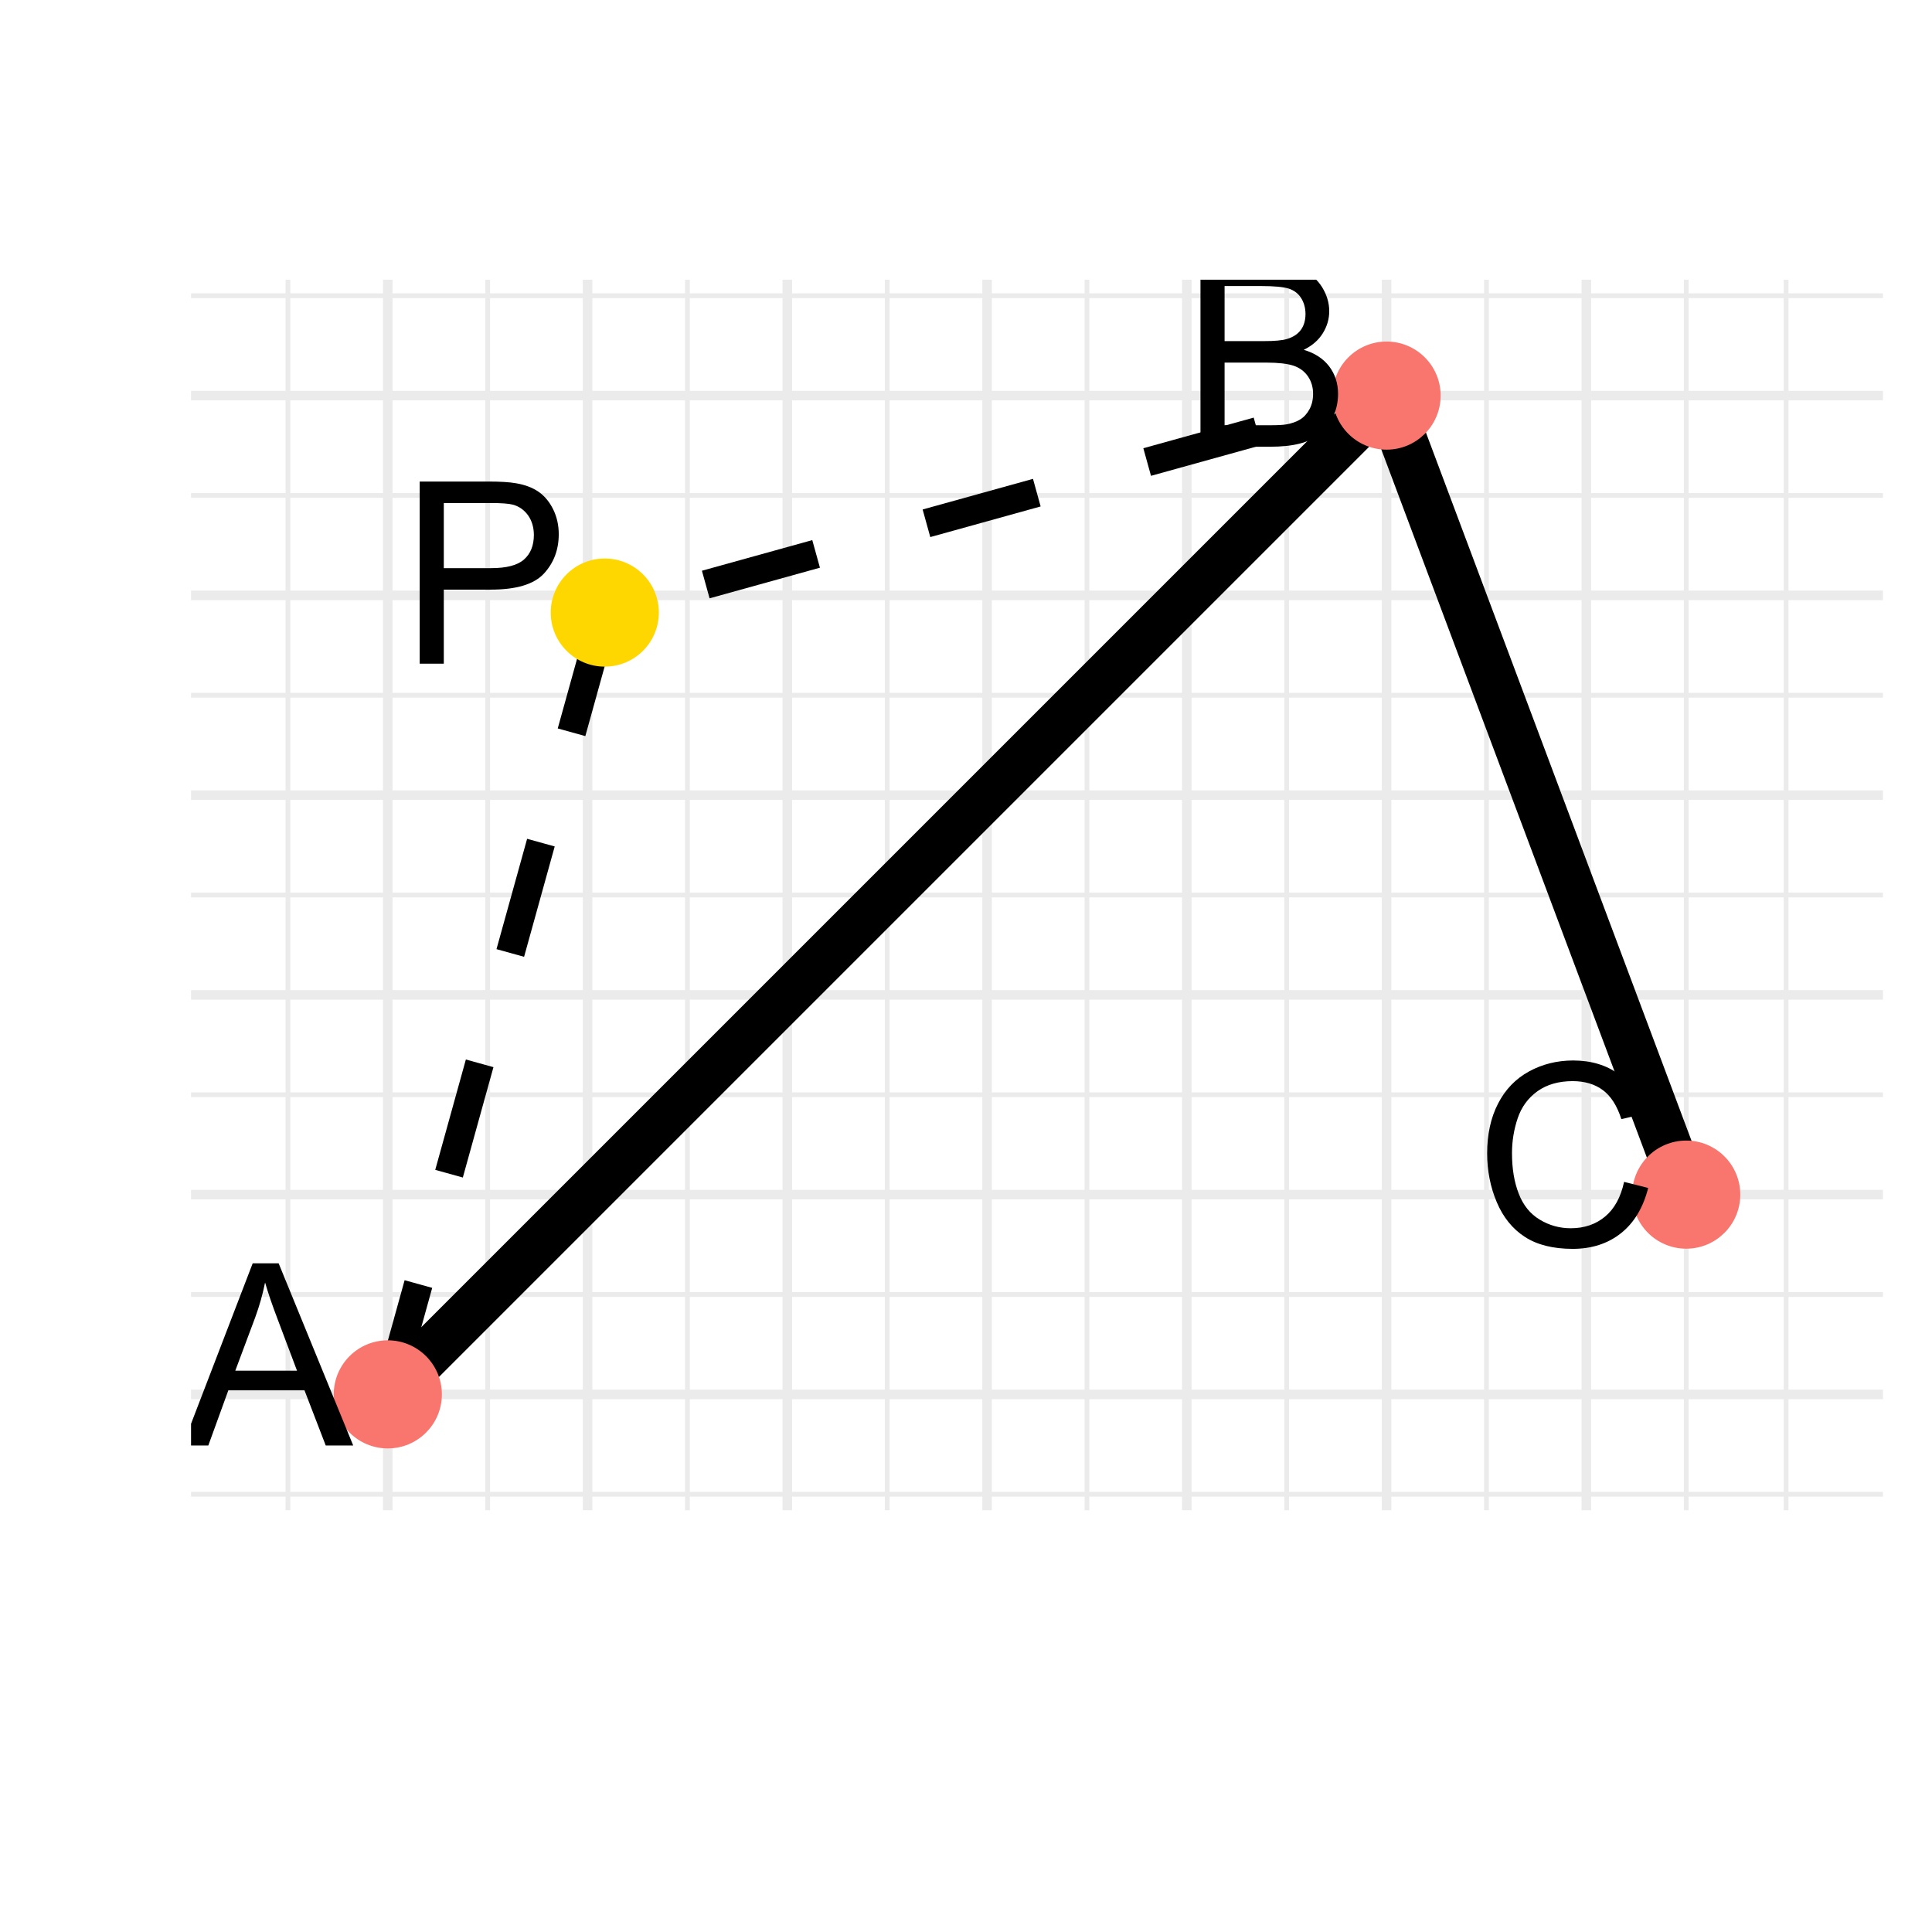
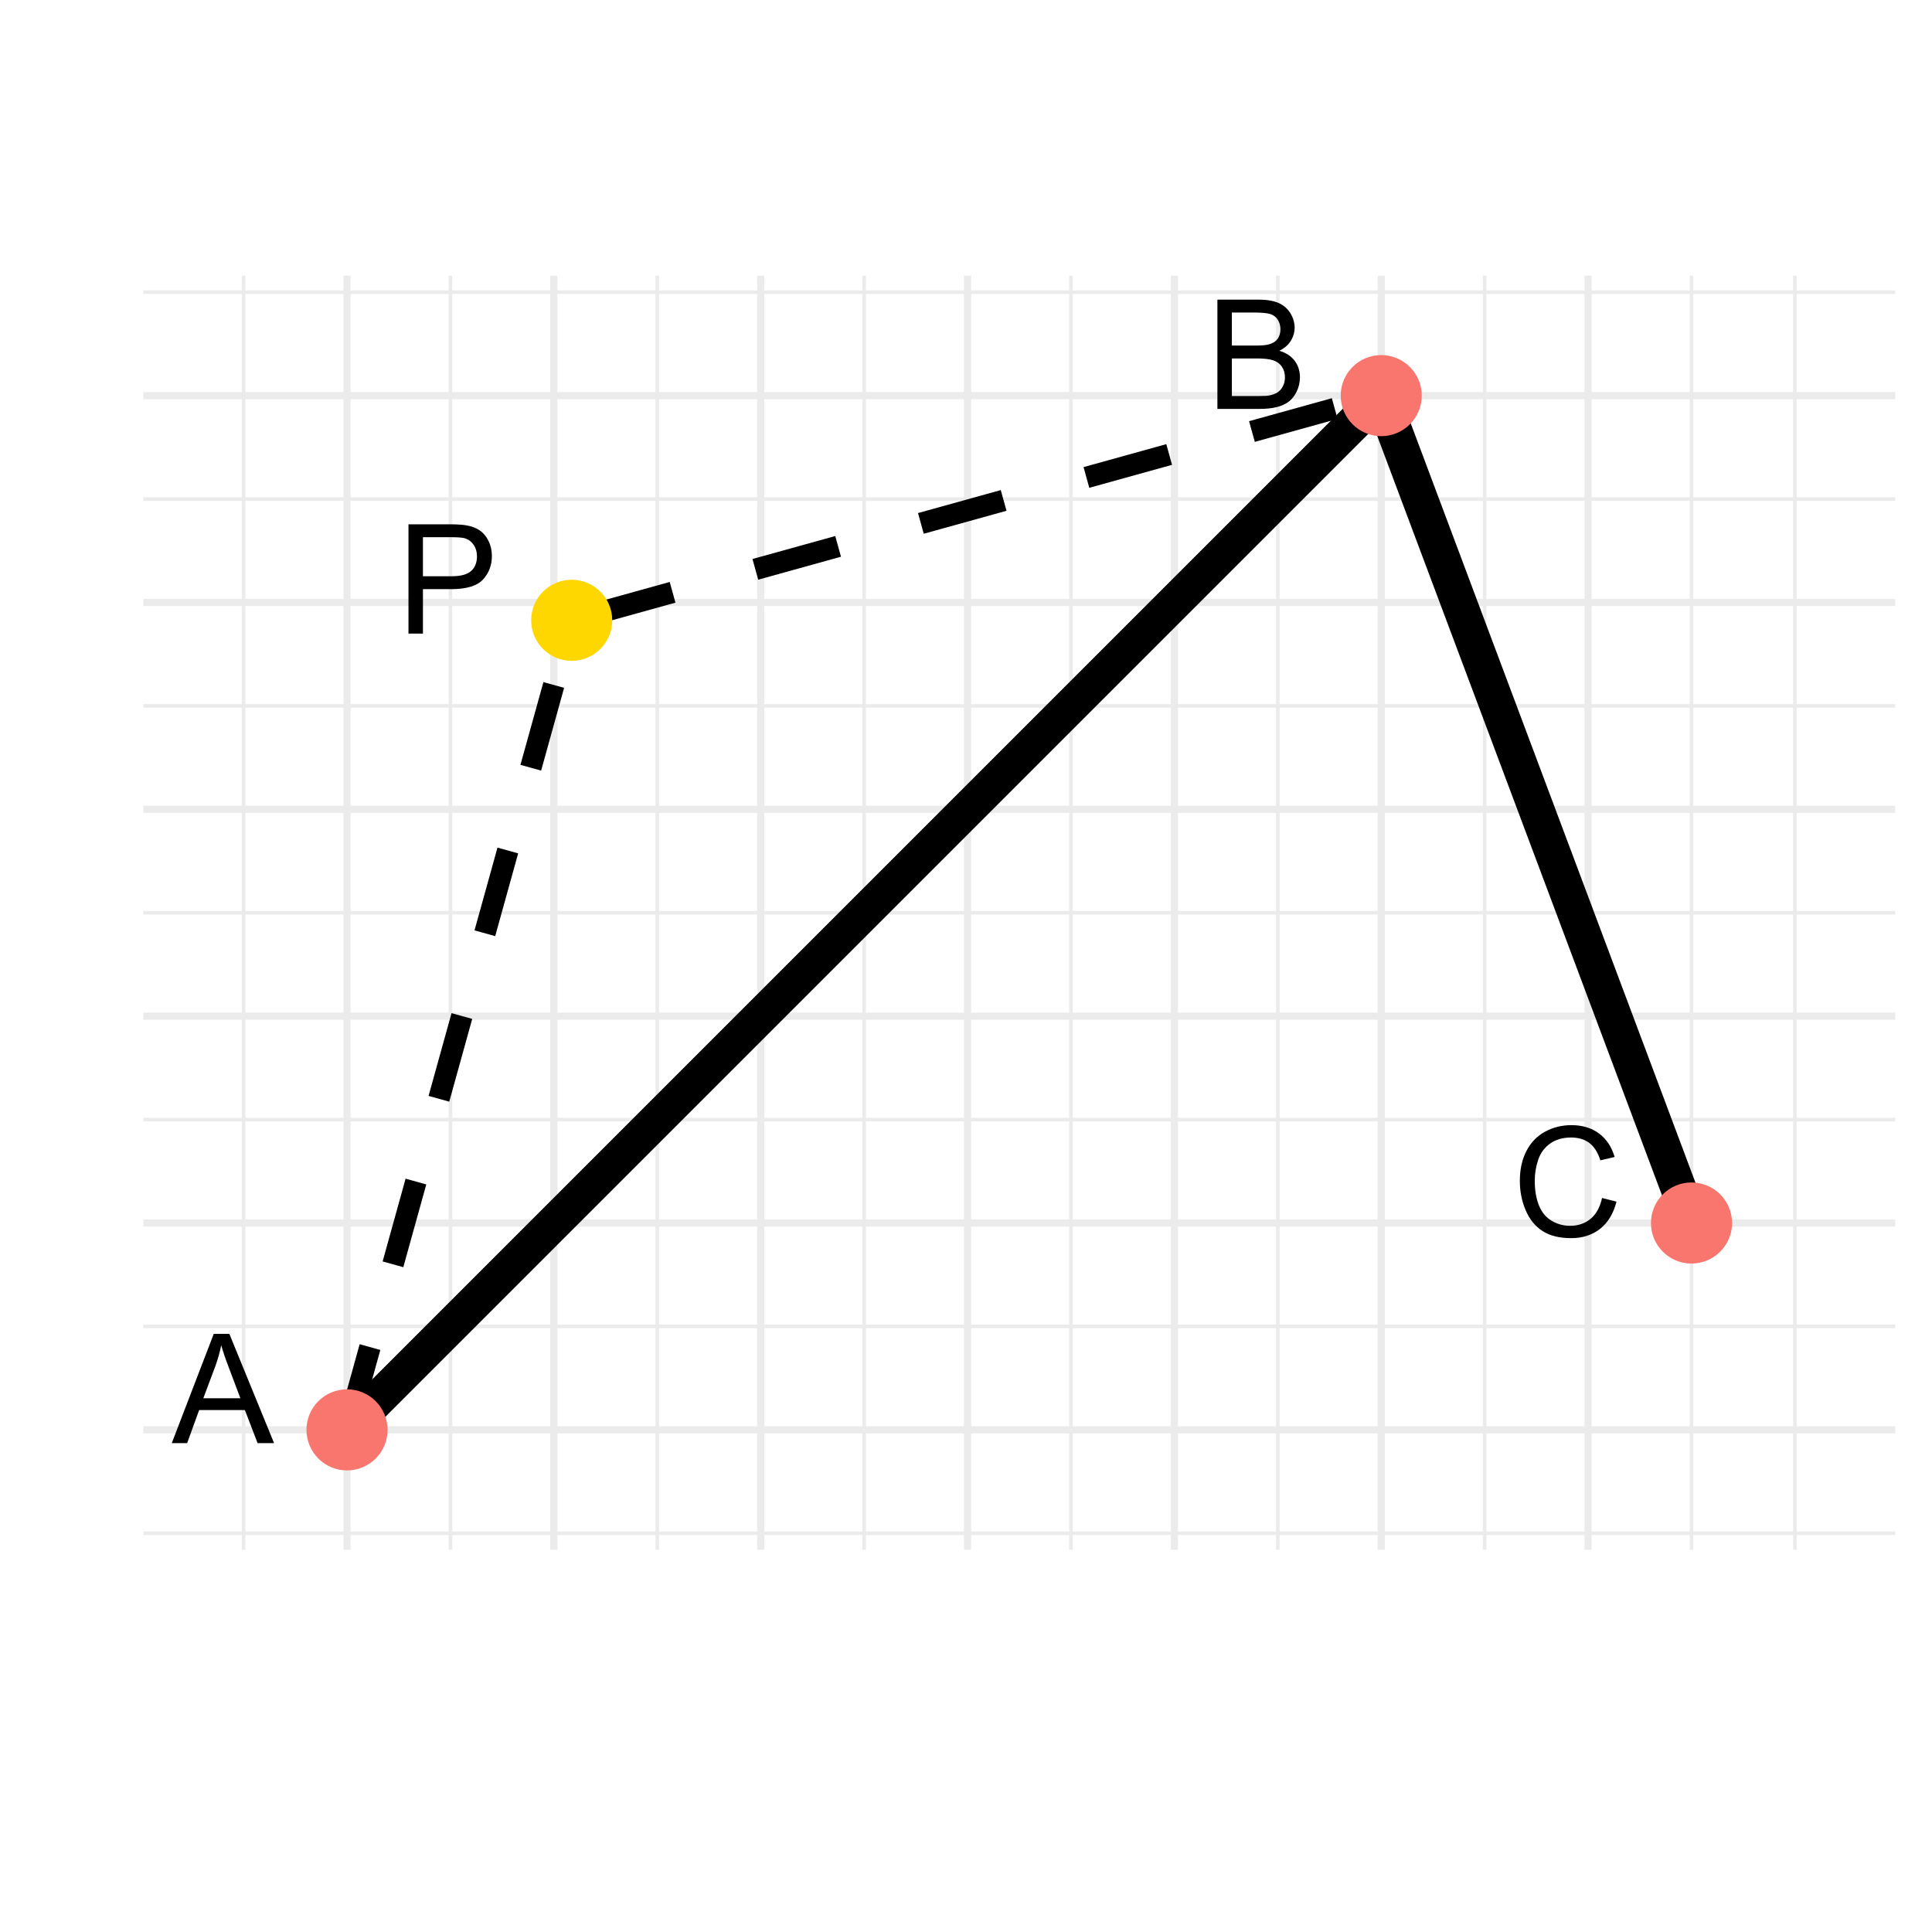
- <svg xmlns="http://www.w3.org/2000/svg" xmlns:xlink="http://www.w3.org/1999/xlink" width="216pt" height="216pt" viewBox="0 0 216 216" version="1.1">
+ <svg xmlns="http://www.w3.org/2000/svg" xmlns:xlink="http://www.w3.org/1999/xlink" width="288pt" height="288pt" viewBox="0 0 288 288" version="1.1">
  <defs>
    <g>
      <symbol overflow="visible" id="glyph0-0">
-         <path style="stroke:none;" d="M 3.555 0 L 3.555 -17.781 L 17.781 -17.781 L 17.781 0 Z M 4 -0.445 L 17.34 -0.445 L 17.34 -17.34 L 4 -17.34 Z M 4 -0.445 " />
+         <path style="stroke:none;" d="M 2.844 0 L 2.844 -14.227 L 14.227 -14.227 L 14.227 0 Z M 3.199 -0.355 L 13.871 -0.355 L 13.871 -13.871 L 3.199 -13.871 Z M 3.199 -0.355 " />
      </symbol>
      <symbol overflow="visible" id="glyph0-1">
-         <path style="stroke:none;" d="M -0.043 0 L 7.781 -20.367 L 10.684 -20.367 L 19.02 0 L 15.949 0 L 13.574 -6.168 L 5.059 -6.168 L 2.82 0 Z M 5.836 -8.363 L 12.738 -8.363 L 10.613 -14.004 C 9.961 -15.715 9.48 -17.121 9.168 -18.227 C 8.906 -16.918 8.539 -15.621 8.07 -14.336 Z M 5.836 -8.363 " />
+         <path style="stroke:none;" d="M -0.035 0 L 6.223 -16.293 L 8.547 -16.293 L 15.215 0 L 12.758 0 L 10.859 -4.934 L 4.047 -4.934 L 2.258 0 Z M 4.668 -6.691 L 10.191 -6.691 L 8.492 -11.203 C 7.969 -12.57 7.586 -13.695 7.336 -14.582 C 7.125 -13.535 6.832 -12.496 6.457 -11.469 Z M 4.668 -6.691 " />
      </symbol>
      <symbol overflow="visible" id="glyph0-2">
-         <path style="stroke:none;" d="M 2.082 0 L 2.082 -20.367 L 9.727 -20.367 C 11.281 -20.367 12.527 -20.16 13.469 -19.746 C 14.406 -19.332 15.141 -18.695 15.676 -17.844 C 16.207 -16.984 16.477 -16.09 16.477 -15.156 C 16.477 -14.285 16.238 -13.465 15.766 -12.699 C 15.293 -11.926 14.582 -11.305 13.629 -10.836 C 14.859 -10.469 15.805 -9.855 16.469 -8.988 C 17.129 -8.117 17.461 -7.09 17.465 -5.906 C 17.461 -4.949 17.258 -4.059 16.859 -3.242 C 16.453 -2.422 15.957 -1.793 15.363 -1.348 C 14.77 -0.902 14.027 -0.566 13.137 -0.34 C 12.242 -0.113 11.145 0 9.852 0 Z M 4.777 -11.809 L 9.184 -11.809 C 10.375 -11.805 11.234 -11.887 11.754 -12.047 C 12.438 -12.25 12.953 -12.586 13.301 -13.059 C 13.648 -13.531 13.82 -14.125 13.824 -14.836 C 13.82 -15.512 13.66 -16.105 13.336 -16.621 C 13.012 -17.133 12.547 -17.484 11.945 -17.68 C 11.34 -17.867 10.309 -17.965 8.852 -17.965 L 4.777 -17.965 Z M 4.777 -2.402 L 9.852 -2.402 C 10.719 -2.402 11.332 -2.434 11.684 -2.5 C 12.301 -2.609 12.816 -2.793 13.238 -3.055 C 13.652 -3.312 13.996 -3.691 14.266 -4.188 C 14.535 -4.684 14.672 -5.258 14.672 -5.906 C 14.672 -6.664 14.477 -7.32 14.086 -7.883 C 13.695 -8.441 13.156 -8.836 12.469 -9.066 C 11.777 -9.289 10.781 -9.402 9.488 -9.406 L 4.777 -9.406 Z M 4.777 -2.402 " />
+         <path style="stroke:none;" d="M 1.668 0 L 1.668 -16.293 L 7.781 -16.293 C 9.023 -16.289 10.02 -16.125 10.773 -15.797 C 11.523 -15.469 12.113 -14.961 12.539 -14.277 C 12.965 -13.59 13.176 -12.871 13.18 -12.125 C 13.176 -11.426 12.988 -10.77 12.613 -10.156 C 12.234 -9.539 11.664 -9.043 10.902 -8.668 C 11.887 -8.375 12.645 -7.883 13.176 -7.188 C 13.703 -6.488 13.969 -5.668 13.973 -4.723 C 13.969 -3.957 13.809 -3.246 13.488 -2.594 C 13.164 -1.938 12.766 -1.434 12.293 -1.078 C 11.816 -0.719 11.219 -0.449 10.508 -0.27 C 9.789 -0.09 8.914 0 7.879 0 Z M 3.824 -9.445 L 7.348 -9.445 C 8.301 -9.445 8.984 -9.508 9.402 -9.637 C 9.949 -9.797 10.363 -10.066 10.641 -10.445 C 10.918 -10.824 11.055 -11.301 11.059 -11.871 C 11.055 -12.41 10.926 -12.883 10.668 -13.297 C 10.406 -13.703 10.035 -13.984 9.559 -14.141 C 9.074 -14.289 8.25 -14.367 7.078 -14.371 L 3.824 -14.371 Z M 3.824 -1.922 L 7.879 -1.922 C 8.574 -1.922 9.062 -1.945 9.348 -2 C 9.84 -2.086 10.258 -2.234 10.594 -2.445 C 10.926 -2.648 11.199 -2.953 11.414 -3.352 C 11.629 -3.746 11.734 -4.203 11.738 -4.723 C 11.734 -5.332 11.578 -5.859 11.27 -6.309 C 10.957 -6.754 10.527 -7.066 9.977 -7.25 C 9.422 -7.43 8.625 -7.523 7.59 -7.523 L 3.824 -7.523 Z M 3.824 -1.922 " />
      </symbol>
      <symbol overflow="visible" id="glyph0-3">
-         <path style="stroke:none;" d="M 16.727 -7.141 L 19.422 -6.461 C 18.855 -4.246 17.84 -2.559 16.371 -1.395 C 14.902 -0.234 13.105 0.344 10.988 0.348 C 8.789 0.344 7.004 -0.098 5.633 -0.992 C 4.254 -1.883 3.207 -3.18 2.492 -4.875 C 1.773 -6.57 1.418 -8.391 1.418 -10.336 C 1.418 -12.457 1.82 -14.305 2.633 -15.887 C 3.438 -17.461 4.59 -18.66 6.09 -19.484 C 7.582 -20.301 9.23 -20.711 11.031 -20.715 C 13.066 -20.711 14.777 -20.191 16.168 -19.156 C 17.555 -18.117 18.523 -16.66 19.074 -14.781 L 16.422 -14.156 C 15.949 -15.637 15.266 -16.715 14.367 -17.391 C 13.469 -18.066 12.336 -18.402 10.977 -18.406 C 9.406 -18.402 8.098 -18.027 7.051 -17.281 C 5.996 -16.527 5.258 -15.52 4.832 -14.258 C 4.406 -12.992 4.195 -11.691 4.195 -10.352 C 4.195 -8.617 4.445 -7.105 4.953 -5.812 C 5.453 -4.52 6.238 -3.551 7.309 -2.914 C 8.371 -2.273 9.523 -1.957 10.766 -1.957 C 12.273 -1.957 13.555 -2.391 14.602 -3.262 C 15.648 -4.133 16.355 -5.426 16.727 -7.141 Z M 16.727 -7.141 " />
+         <path style="stroke:none;" d="M 13.383 -5.711 L 15.539 -5.168 C 15.086 -3.395 14.27 -2.043 13.098 -1.117 C 11.918 -0.188 10.484 0.273 8.793 0.277 C 7.031 0.273 5.602 -0.078 4.504 -0.793 C 3.402 -1.504 2.566 -2.539 1.992 -3.898 C 1.418 -5.25 1.129 -6.707 1.133 -8.27 C 1.129 -9.961 1.453 -11.441 2.105 -12.707 C 2.75 -13.969 3.672 -14.93 4.871 -15.586 C 6.066 -16.242 7.387 -16.57 8.824 -16.57 C 10.453 -16.57 11.824 -16.152 12.938 -15.324 C 14.047 -14.492 14.82 -13.328 15.262 -11.824 L 13.137 -11.324 C 12.758 -12.508 12.207 -13.371 11.492 -13.914 C 10.77 -14.453 9.867 -14.723 8.781 -14.727 C 7.527 -14.723 6.48 -14.422 5.641 -13.824 C 4.797 -13.223 4.207 -12.418 3.867 -11.406 C 3.523 -10.395 3.352 -9.352 3.355 -8.281 C 3.352 -6.891 3.555 -5.684 3.961 -4.652 C 4.363 -3.617 4.988 -2.844 5.844 -2.332 C 6.695 -1.82 7.621 -1.562 8.613 -1.566 C 9.82 -1.562 10.84 -1.91 11.68 -2.609 C 12.516 -3.305 13.086 -4.34 13.383 -5.711 Z M 13.383 -5.711 " />
      </symbol>
      <symbol overflow="visible" id="glyph0-4">
-         <path style="stroke:none;" d="M 2.195 0 L 2.195 -20.367 L 9.879 -20.367 C 11.23 -20.367 12.262 -20.301 12.977 -20.172 C 13.973 -20.004 14.809 -19.688 15.488 -19.219 C 16.16 -18.75 16.707 -18.094 17.121 -17.254 C 17.535 -16.41 17.742 -15.484 17.742 -14.477 C 17.742 -12.742 17.188 -11.277 16.086 -10.078 C 14.98 -8.879 12.992 -8.277 10.113 -8.281 L 4.891 -8.281 L 4.891 0 Z M 4.891 -10.684 L 10.156 -10.684 C 11.895 -10.68 13.133 -11.004 13.863 -11.656 C 14.594 -12.301 14.957 -13.215 14.961 -14.395 C 14.957 -15.242 14.742 -15.973 14.316 -16.582 C 13.883 -17.188 13.316 -17.586 12.613 -17.781 C 12.156 -17.902 11.32 -17.965 10.102 -17.965 L 4.891 -17.965 Z M 4.891 -10.684 " />
+         <path style="stroke:none;" d="M 1.758 0 L 1.758 -16.293 L 7.902 -16.293 C 8.98 -16.289 9.805 -16.238 10.379 -16.137 C 11.176 -16.004 11.848 -15.75 12.391 -15.375 C 12.93 -15 13.363 -14.477 13.695 -13.805 C 14.023 -13.129 14.191 -12.387 14.191 -11.582 C 14.191 -10.195 13.75 -9.023 12.867 -8.062 C 11.984 -7.102 10.391 -6.621 8.09 -6.625 L 3.914 -6.625 L 3.914 0 Z M 3.914 -8.547 L 8.125 -8.547 C 9.516 -8.543 10.504 -8.801 11.09 -9.324 C 11.672 -9.84 11.965 -10.57 11.969 -11.516 C 11.965 -12.191 11.793 -12.773 11.453 -13.262 C 11.105 -13.746 10.652 -14.07 10.094 -14.227 C 9.727 -14.32 9.055 -14.367 8.082 -14.371 L 3.914 -14.371 Z M 3.914 -8.547 " />
      </symbol>
    </g>
    <clipPath id="clip1">
-       <path d="M 21.359 166 L 211 166 L 211 168 L 21.359 168 Z M 21.359 166 " />
+       <path d="M 21.359 228 L 283 228 L 283 229 L 21.359 229 Z M 21.359 228 " />
    </clipPath>
    <clipPath id="clip2">
-       <path d="M 21.359 144 L 211 144 L 211 145 L 21.359 145 Z M 21.359 144 " />
+       <path d="M 21.359 197 L 283 197 L 283 198 L 21.359 198 Z M 21.359 197 " />
    </clipPath>
    <clipPath id="clip3">
-       <path d="M 21.359 122 L 211 122 L 211 123 L 21.359 123 Z M 21.359 122 " />
+       <path d="M 21.359 166 L 283 166 L 283 168 L 21.359 168 Z M 21.359 166 " />
    </clipPath>
    <clipPath id="clip4">
-       <path d="M 21.359 99 L 211 99 L 211 101 L 21.359 101 Z M 21.359 99 " />
+       <path d="M 21.359 135 L 283 135 L 283 137 L 21.359 137 Z M 21.359 135 " />
    </clipPath>
    <clipPath id="clip5">
-       <path d="M 21.359 77 L 211 77 L 211 78 L 21.359 78 Z M 21.359 77 " />
+       <path d="M 21.359 104 L 283 104 L 283 106 L 21.359 106 Z M 21.359 104 " />
    </clipPath>
    <clipPath id="clip6">
-       <path d="M 21.359 55 L 211 55 L 211 56 L 21.359 56 Z M 21.359 55 " />
+       <path d="M 21.359 74 L 283 74 L 283 75 L 21.359 75 Z M 21.359 74 " />
    </clipPath>
    <clipPath id="clip7">
-       <path d="M 21.359 32 L 211 32 L 211 34 L 21.359 34 Z M 21.359 32 " />
+       <path d="M 21.359 43 L 283 43 L 283 44 L 21.359 44 Z M 21.359 43 " />
    </clipPath>
    <clipPath id="clip8">
-       <path d="M 31 31.273 L 33 31.273 L 33 169.848 L 31 169.848 Z M 31 31.273 " />
+       <path d="M 36 41.094 L 37 41.094 L 37 232 L 36 232 Z M 36 41.094 " />
    </clipPath>
    <clipPath id="clip9">
-       <path d="M 54 31.273 L 55 31.273 L 55 169.848 L 54 169.848 Z M 54 31.273 " />
+       <path d="M 66 41.094 L 68 41.094 L 68 232 L 66 232 Z M 66 41.094 " />
    </clipPath>
    <clipPath id="clip10">
-       <path d="M 76 31.273 L 78 31.273 L 78 169.848 L 76 169.848 Z M 76 31.273 " />
+       <path d="M 97 41.094 L 99 41.094 L 99 232 L 97 232 Z M 97 41.094 " />
    </clipPath>
    <clipPath id="clip11">
-       <path d="M 98 31.273 L 100 31.273 L 100 169.848 L 98 169.848 Z M 98 31.273 " />
+       <path d="M 128 41.094 L 130 41.094 L 130 232 L 128 232 Z M 128 41.094 " />
    </clipPath>
    <clipPath id="clip12">
-       <path d="M 121 31.273 L 122 31.273 L 122 169.848 L 121 169.848 Z M 121 31.273 " />
+       <path d="M 159 41.094 L 160 41.094 L 160 232 L 159 232 Z M 159 41.094 " />
    </clipPath>
    <clipPath id="clip13">
-       <path d="M 143 31.273 L 145 31.273 L 145 169.848 L 143 169.848 Z M 143 31.273 " />
+       <path d="M 190 41.094 L 191 41.094 L 191 232 L 190 232 Z M 190 41.094 " />
    </clipPath>
    <clipPath id="clip14">
-       <path d="M 165 31.273 L 167 31.273 L 167 169.848 L 165 169.848 Z M 165 31.273 " />
+       <path d="M 221 41.094 L 222 41.094 L 222 232 L 221 232 Z M 221 41.094 " />
    </clipPath>
    <clipPath id="clip15">
-       <path d="M 188 31.273 L 189 31.273 L 189 169.848 L 188 169.848 Z M 188 31.273 " />
+       <path d="M 251 41.094 L 253 41.094 L 253 232 L 251 232 Z M 251 41.094 " />
    </clipPath>
    <clipPath id="clip16">
-       <path d="M 199 31.273 L 200 31.273 L 200 169.848 L 199 169.848 Z M 199 31.273 " />
+       <path d="M 267 41.094 L 268 41.094 L 268 232 L 267 232 Z M 267 41.094 " />
    </clipPath>
    <clipPath id="clip17">
-       <path d="M 21.359 155 L 211.523 155 L 211.523 157 L 21.359 157 Z M 21.359 155 " />
+       <path d="M 21.359 212 L 283.523 212 L 283.523 214 L 21.359 214 Z M 21.359 212 " />
    </clipPath>
    <clipPath id="clip18">
-       <path d="M 21.359 133 L 211.523 133 L 211.523 135 L 21.359 135 Z M 21.359 133 " />
+       <path d="M 21.359 181 L 283.523 181 L 283.523 183 L 21.359 183 Z M 21.359 181 " />
    </clipPath>
    <clipPath id="clip19">
-       <path d="M 21.359 110 L 211.523 110 L 211.523 112 L 21.359 112 Z M 21.359 110 " />
+       <path d="M 21.359 150 L 283.523 150 L 283.523 153 L 21.359 153 Z M 21.359 150 " />
    </clipPath>
    <clipPath id="clip20">
-       <path d="M 21.359 88 L 211.523 88 L 211.523 90 L 21.359 90 Z M 21.359 88 " />
+       <path d="M 21.359 120 L 283.523 120 L 283.523 122 L 21.359 122 Z M 21.359 120 " />
    </clipPath>
    <clipPath id="clip21">
-       <path d="M 21.359 66 L 211.523 66 L 211.523 68 L 21.359 68 Z M 21.359 66 " />
+       <path d="M 21.359 89 L 283.523 89 L 283.523 91 L 21.359 91 Z M 21.359 89 " />
    </clipPath>
    <clipPath id="clip22">
-       <path d="M 21.359 43 L 211.523 43 L 211.523 45 L 21.359 45 Z M 21.359 43 " />
+       <path d="M 21.359 58 L 283.523 58 L 283.523 60 L 21.359 60 Z M 21.359 58 " />
    </clipPath>
    <clipPath id="clip23">
-       <path d="M 42 31.273 L 44 31.273 L 44 169.848 L 42 169.848 Z M 42 31.273 " />
+       <path d="M 51 41.094 L 53 41.094 L 53 232 L 51 232 Z M 51 41.094 " />
    </clipPath>
    <clipPath id="clip24">
-       <path d="M 65 31.273 L 67 31.273 L 67 169.848 L 65 169.848 Z M 65 31.273 " />
+       <path d="M 82 41.094 L 84 41.094 L 84 232 L 82 232 Z M 82 41.094 " />
    </clipPath>
    <clipPath id="clip25">
-       <path d="M 87 31.273 L 89 31.273 L 89 169.848 L 87 169.848 Z M 87 31.273 " />
+       <path d="M 112 41.094 L 114 41.094 L 114 232 L 112 232 Z M 112 41.094 " />
    </clipPath>
    <clipPath id="clip26">
-       <path d="M 109 31.273 L 111 31.273 L 111 169.848 L 109 169.848 Z M 109 31.273 " />
+       <path d="M 143 41.094 L 145 41.094 L 145 232 L 143 232 Z M 143 41.094 " />
    </clipPath>
    <clipPath id="clip27">
-       <path d="M 132 31.273 L 134 31.273 L 134 169.848 L 132 169.848 Z M 132 31.273 " />
+       <path d="M 174 41.094 L 176 41.094 L 176 232 L 174 232 Z M 174 41.094 " />
    </clipPath>
    <clipPath id="clip28">
-       <path d="M 154 31.273 L 156 31.273 L 156 169.848 L 154 169.848 Z M 154 31.273 " />
+       <path d="M 205 41.094 L 207 41.094 L 207 232 L 205 232 Z M 205 41.094 " />
    </clipPath>
    <clipPath id="clip29">
-       <path d="M 176 31.273 L 178 31.273 L 178 169.848 L 176 169.848 Z M 176 31.273 " />
-     </clipPath>
-     <clipPath id="clip30">
-       <path d="M 21.359 141 L 40 141 L 40 162 L 21.359 162 Z M 21.359 141 " />
-     </clipPath>
-     <clipPath id="clip31">
-       <path d="M 134 31.273 L 150 31.273 L 150 50 L 134 50 Z M 134 31.273 " />
+       <path d="M 236 41.094 L 238 41.094 L 238 232 L 236 232 Z M 236 41.094 " />
    </clipPath>
  </defs>
-   <g id="surface6">
-     <rect x="0" y="0" width="216" height="216" style="fill:rgb(100%,100%,100%);fill-opacity:1;stroke:none;" />
+   <g id="surface31">
+     <rect x="0" y="0" width="288" height="288" style="fill:rgb(100%,100%,100%);fill-opacity:1;stroke:none;" />
    <g clip-path="url(#clip1)" clip-rule="nonzero">
-       <path style="fill:none;stroke-width:0.533;stroke-linecap:butt;stroke-linejoin:round;stroke:rgb(92.157%,92.157%,92.157%);stroke-opacity:1;stroke-miterlimit:10;" d="M 21.359 167.059 L 210.52 167.059 " />
+       <path style="fill:none;stroke-width:0.533;stroke-linecap:butt;stroke-linejoin:round;stroke:rgb(92.157%,92.157%,92.157%);stroke-opacity:1;stroke-miterlimit:10;" d="M 21.359 228.562 L 282.52 228.562 " />
    </g>
    <g clip-path="url(#clip2)" clip-rule="nonzero">
-       <path style="fill:none;stroke-width:0.533;stroke-linecap:butt;stroke-linejoin:round;stroke:rgb(92.157%,92.157%,92.157%);stroke-opacity:1;stroke-miterlimit:10;" d="M 21.359 144.727 L 210.52 144.727 " />
+       <path style="fill:none;stroke-width:0.533;stroke-linecap:butt;stroke-linejoin:round;stroke:rgb(92.157%,92.157%,92.157%);stroke-opacity:1;stroke-miterlimit:10;" d="M 21.359 197.727 L 282.52 197.727 " />
    </g>
    <g clip-path="url(#clip3)" clip-rule="nonzero">
-       <path style="fill:none;stroke-width:0.533;stroke-linecap:butt;stroke-linejoin:round;stroke:rgb(92.157%,92.157%,92.157%);stroke-opacity:1;stroke-miterlimit:10;" d="M 21.359 122.395 L 210.52 122.395 " />
+       <path style="fill:none;stroke-width:0.533;stroke-linecap:butt;stroke-linejoin:round;stroke:rgb(92.157%,92.157%,92.157%);stroke-opacity:1;stroke-miterlimit:10;" d="M 21.359 166.895 L 282.52 166.895 " />
    </g>
    <g clip-path="url(#clip4)" clip-rule="nonzero">
-       <path style="fill:none;stroke-width:0.533;stroke-linecap:butt;stroke-linejoin:round;stroke:rgb(92.157%,92.157%,92.157%);stroke-opacity:1;stroke-miterlimit:10;" d="M 21.359 100.062 L 210.52 100.062 " />
+       <path style="fill:none;stroke-width:0.533;stroke-linecap:butt;stroke-linejoin:round;stroke:rgb(92.157%,92.157%,92.157%);stroke-opacity:1;stroke-miterlimit:10;" d="M 21.359 136.062 L 282.52 136.062 " />
    </g>
    <g clip-path="url(#clip5)" clip-rule="nonzero">
-       <path style="fill:none;stroke-width:0.533;stroke-linecap:butt;stroke-linejoin:round;stroke:rgb(92.157%,92.157%,92.157%);stroke-opacity:1;stroke-miterlimit:10;" d="M 21.359 77.727 L 210.52 77.727 " />
+       <path style="fill:none;stroke-width:0.533;stroke-linecap:butt;stroke-linejoin:round;stroke:rgb(92.157%,92.157%,92.157%);stroke-opacity:1;stroke-miterlimit:10;" d="M 21.359 105.227 L 282.52 105.227 " />
    </g>
    <g clip-path="url(#clip6)" clip-rule="nonzero">
-       <path style="fill:none;stroke-width:0.533;stroke-linecap:butt;stroke-linejoin:round;stroke:rgb(92.157%,92.157%,92.157%);stroke-opacity:1;stroke-miterlimit:10;" d="M 21.359 55.395 L 210.52 55.395 " />
+       <path style="fill:none;stroke-width:0.533;stroke-linecap:butt;stroke-linejoin:round;stroke:rgb(92.157%,92.157%,92.157%);stroke-opacity:1;stroke-miterlimit:10;" d="M 21.359 74.395 L 282.52 74.395 " />
    </g>
    <g clip-path="url(#clip7)" clip-rule="nonzero">
-       <path style="fill:none;stroke-width:0.533;stroke-linecap:butt;stroke-linejoin:round;stroke:rgb(92.157%,92.157%,92.157%);stroke-opacity:1;stroke-miterlimit:10;" d="M 21.359 33.062 L 210.52 33.062 " />
+       <path style="fill:none;stroke-width:0.533;stroke-linecap:butt;stroke-linejoin:round;stroke:rgb(92.157%,92.157%,92.157%);stroke-opacity:1;stroke-miterlimit:10;" d="M 21.359 43.559 L 282.52 43.559 " />
    </g>
    <g clip-path="url(#clip8)" clip-rule="nonzero">
-       <path style="fill:none;stroke-width:0.533;stroke-linecap:butt;stroke-linejoin:round;stroke:rgb(92.157%,92.157%,92.157%);stroke-opacity:1;stroke-miterlimit:10;" d="M 32.191 168.848 L 32.191 31.273 " />
+       <path style="fill:none;stroke-width:0.533;stroke-linecap:butt;stroke-linejoin:round;stroke:rgb(92.157%,92.157%,92.157%);stroke-opacity:1;stroke-miterlimit:10;" d="M 36.312 231.027 L 36.312 41.094 " />
    </g>
    <g clip-path="url(#clip9)" clip-rule="nonzero">
-       <path style="fill:none;stroke-width:0.533;stroke-linecap:butt;stroke-linejoin:round;stroke:rgb(92.157%,92.157%,92.157%);stroke-opacity:1;stroke-miterlimit:10;" d="M 54.523 168.848 L 54.523 31.273 " />
+       <path style="fill:none;stroke-width:0.533;stroke-linecap:butt;stroke-linejoin:round;stroke:rgb(92.157%,92.157%,92.157%);stroke-opacity:1;stroke-miterlimit:10;" d="M 67.148 231.027 L 67.148 41.094 " />
    </g>
    <g clip-path="url(#clip10)" clip-rule="nonzero">
-       <path style="fill:none;stroke-width:0.533;stroke-linecap:butt;stroke-linejoin:round;stroke:rgb(92.157%,92.157%,92.157%);stroke-opacity:1;stroke-miterlimit:10;" d="M 76.855 168.848 L 76.855 31.273 " />
+       <path style="fill:none;stroke-width:0.533;stroke-linecap:butt;stroke-linejoin:round;stroke:rgb(92.157%,92.157%,92.157%);stroke-opacity:1;stroke-miterlimit:10;" d="M 97.98 231.027 L 97.98 41.094 " />
    </g>
    <g clip-path="url(#clip11)" clip-rule="nonzero">
-       <path style="fill:none;stroke-width:0.533;stroke-linecap:butt;stroke-linejoin:round;stroke:rgb(92.157%,92.157%,92.157%);stroke-opacity:1;stroke-miterlimit:10;" d="M 99.191 168.848 L 99.191 31.273 " />
+       <path style="fill:none;stroke-width:0.533;stroke-linecap:butt;stroke-linejoin:round;stroke:rgb(92.157%,92.157%,92.157%);stroke-opacity:1;stroke-miterlimit:10;" d="M 128.812 231.027 L 128.812 41.094 " />
    </g>
    <g clip-path="url(#clip12)" clip-rule="nonzero">
-       <path style="fill:none;stroke-width:0.533;stroke-linecap:butt;stroke-linejoin:round;stroke:rgb(92.157%,92.157%,92.157%);stroke-opacity:1;stroke-miterlimit:10;" d="M 121.523 168.848 L 121.523 31.273 " />
+       <path style="fill:none;stroke-width:0.533;stroke-linecap:butt;stroke-linejoin:round;stroke:rgb(92.157%,92.157%,92.157%);stroke-opacity:1;stroke-miterlimit:10;" d="M 159.648 231.027 L 159.648 41.094 " />
    </g>
    <g clip-path="url(#clip13)" clip-rule="nonzero">
-       <path style="fill:none;stroke-width:0.533;stroke-linecap:butt;stroke-linejoin:round;stroke:rgb(92.157%,92.157%,92.157%);stroke-opacity:1;stroke-miterlimit:10;" d="M 143.855 168.848 L 143.855 31.273 " />
+       <path style="fill:none;stroke-width:0.533;stroke-linecap:butt;stroke-linejoin:round;stroke:rgb(92.157%,92.157%,92.157%);stroke-opacity:1;stroke-miterlimit:10;" d="M 190.48 231.027 L 190.48 41.094 " />
    </g>
    <g clip-path="url(#clip14)" clip-rule="nonzero">
-       <path style="fill:none;stroke-width:0.533;stroke-linecap:butt;stroke-linejoin:round;stroke:rgb(92.157%,92.157%,92.157%);stroke-opacity:1;stroke-miterlimit:10;" d="M 166.188 168.848 L 166.188 31.273 " />
+       <path style="fill:none;stroke-width:0.533;stroke-linecap:butt;stroke-linejoin:round;stroke:rgb(92.157%,92.157%,92.157%);stroke-opacity:1;stroke-miterlimit:10;" d="M 221.316 231.027 L 221.316 41.094 " />
    </g>
    <g clip-path="url(#clip15)" clip-rule="nonzero">
-       <path style="fill:none;stroke-width:0.533;stroke-linecap:butt;stroke-linejoin:round;stroke:rgb(92.157%,92.157%,92.157%);stroke-opacity:1;stroke-miterlimit:10;" d="M 188.523 168.848 L 188.523 31.273 " />
+       <path style="fill:none;stroke-width:0.533;stroke-linecap:butt;stroke-linejoin:round;stroke:rgb(92.157%,92.157%,92.157%);stroke-opacity:1;stroke-miterlimit:10;" d="M 252.148 231.027 L 252.148 41.094 " />
    </g>
    <g clip-path="url(#clip16)" clip-rule="nonzero">
-       <path style="fill:none;stroke-width:0.533;stroke-linecap:butt;stroke-linejoin:round;stroke:rgb(92.157%,92.157%,92.157%);stroke-opacity:1;stroke-miterlimit:10;" d="M 199.688 168.848 L 199.688 31.273 " />
+       <path style="fill:none;stroke-width:0.533;stroke-linecap:butt;stroke-linejoin:round;stroke:rgb(92.157%,92.157%,92.157%);stroke-opacity:1;stroke-miterlimit:10;" d="M 267.566 231.027 L 267.566 41.094 " />
    </g>
    <g clip-path="url(#clip17)" clip-rule="nonzero">
-       <path style="fill:none;stroke-width:1.067;stroke-linecap:butt;stroke-linejoin:round;stroke:rgb(92.157%,92.157%,92.157%);stroke-opacity:1;stroke-miterlimit:10;" d="M 21.359 155.895 L 210.52 155.895 " />
+       <path style="fill:none;stroke-width:1.067;stroke-linecap:butt;stroke-linejoin:round;stroke:rgb(92.157%,92.157%,92.157%);stroke-opacity:1;stroke-miterlimit:10;" d="M 21.359 213.145 L 282.52 213.145 " />
    </g>
    <g clip-path="url(#clip18)" clip-rule="nonzero">
-       <path style="fill:none;stroke-width:1.067;stroke-linecap:butt;stroke-linejoin:round;stroke:rgb(92.157%,92.157%,92.157%);stroke-opacity:1;stroke-miterlimit:10;" d="M 21.359 133.559 L 210.52 133.559 " />
+       <path style="fill:none;stroke-width:1.067;stroke-linecap:butt;stroke-linejoin:round;stroke:rgb(92.157%,92.157%,92.157%);stroke-opacity:1;stroke-miterlimit:10;" d="M 21.359 182.312 L 282.52 182.312 " />
    </g>
    <g clip-path="url(#clip19)" clip-rule="nonzero">
-       <path style="fill:none;stroke-width:1.067;stroke-linecap:butt;stroke-linejoin:round;stroke:rgb(92.157%,92.157%,92.157%);stroke-opacity:1;stroke-miterlimit:10;" d="M 21.359 111.227 L 210.52 111.227 " />
+       <path style="fill:none;stroke-width:1.067;stroke-linecap:butt;stroke-linejoin:round;stroke:rgb(92.157%,92.157%,92.157%);stroke-opacity:1;stroke-miterlimit:10;" d="M 21.359 151.477 L 282.52 151.477 " />
    </g>
    <g clip-path="url(#clip20)" clip-rule="nonzero">
-       <path style="fill:none;stroke-width:1.067;stroke-linecap:butt;stroke-linejoin:round;stroke:rgb(92.157%,92.157%,92.157%);stroke-opacity:1;stroke-miterlimit:10;" d="M 21.359 88.895 L 210.52 88.895 " />
+       <path style="fill:none;stroke-width:1.067;stroke-linecap:butt;stroke-linejoin:round;stroke:rgb(92.157%,92.157%,92.157%);stroke-opacity:1;stroke-miterlimit:10;" d="M 21.359 120.645 L 282.52 120.645 " />
    </g>
    <g clip-path="url(#clip21)" clip-rule="nonzero">
-       <path style="fill:none;stroke-width:1.067;stroke-linecap:butt;stroke-linejoin:round;stroke:rgb(92.157%,92.157%,92.157%);stroke-opacity:1;stroke-miterlimit:10;" d="M 21.359 66.562 L 210.52 66.562 " />
+       <path style="fill:none;stroke-width:1.067;stroke-linecap:butt;stroke-linejoin:round;stroke:rgb(92.157%,92.157%,92.157%);stroke-opacity:1;stroke-miterlimit:10;" d="M 21.359 89.809 L 282.52 89.809 " />
    </g>
    <g clip-path="url(#clip22)" clip-rule="nonzero">
-       <path style="fill:none;stroke-width:1.067;stroke-linecap:butt;stroke-linejoin:round;stroke:rgb(92.157%,92.157%,92.157%);stroke-opacity:1;stroke-miterlimit:10;" d="M 21.359 44.227 L 210.52 44.227 " />
+       <path style="fill:none;stroke-width:1.067;stroke-linecap:butt;stroke-linejoin:round;stroke:rgb(92.157%,92.157%,92.157%);stroke-opacity:1;stroke-miterlimit:10;" d="M 21.359 58.977 L 282.52 58.977 " />
    </g>
    <g clip-path="url(#clip23)" clip-rule="nonzero">
-       <path style="fill:none;stroke-width:1.067;stroke-linecap:butt;stroke-linejoin:round;stroke:rgb(92.157%,92.157%,92.157%);stroke-opacity:1;stroke-miterlimit:10;" d="M 43.355 168.848 L 43.355 31.273 " />
+       <path style="fill:none;stroke-width:1.067;stroke-linecap:butt;stroke-linejoin:round;stroke:rgb(92.157%,92.157%,92.157%);stroke-opacity:1;stroke-miterlimit:10;" d="M 51.73 231.027 L 51.73 41.094 " />
    </g>
    <g clip-path="url(#clip24)" clip-rule="nonzero">
-       <path style="fill:none;stroke-width:1.067;stroke-linecap:butt;stroke-linejoin:round;stroke:rgb(92.157%,92.157%,92.157%);stroke-opacity:1;stroke-miterlimit:10;" d="M 65.691 168.848 L 65.691 31.273 " />
+       <path style="fill:none;stroke-width:1.067;stroke-linecap:butt;stroke-linejoin:round;stroke:rgb(92.157%,92.157%,92.157%);stroke-opacity:1;stroke-miterlimit:10;" d="M 82.562 231.027 L 82.562 41.094 " />
    </g>
    <g clip-path="url(#clip25)" clip-rule="nonzero">
-       <path style="fill:none;stroke-width:1.067;stroke-linecap:butt;stroke-linejoin:round;stroke:rgb(92.157%,92.157%,92.157%);stroke-opacity:1;stroke-miterlimit:10;" d="M 88.023 168.848 L 88.023 31.273 " />
+       <path style="fill:none;stroke-width:1.067;stroke-linecap:butt;stroke-linejoin:round;stroke:rgb(92.157%,92.157%,92.157%);stroke-opacity:1;stroke-miterlimit:10;" d="M 113.398 231.027 L 113.398 41.094 " />
    </g>
    <g clip-path="url(#clip26)" clip-rule="nonzero">
-       <path style="fill:none;stroke-width:1.067;stroke-linecap:butt;stroke-linejoin:round;stroke:rgb(92.157%,92.157%,92.157%);stroke-opacity:1;stroke-miterlimit:10;" d="M 110.355 168.848 L 110.355 31.273 " />
+       <path style="fill:none;stroke-width:1.067;stroke-linecap:butt;stroke-linejoin:round;stroke:rgb(92.157%,92.157%,92.157%);stroke-opacity:1;stroke-miterlimit:10;" d="M 144.23 231.027 L 144.23 41.094 " />
    </g>
    <g clip-path="url(#clip27)" clip-rule="nonzero">
-       <path style="fill:none;stroke-width:1.067;stroke-linecap:butt;stroke-linejoin:round;stroke:rgb(92.157%,92.157%,92.157%);stroke-opacity:1;stroke-miterlimit:10;" d="M 132.688 168.848 L 132.688 31.273 " />
+       <path style="fill:none;stroke-width:1.067;stroke-linecap:butt;stroke-linejoin:round;stroke:rgb(92.157%,92.157%,92.157%);stroke-opacity:1;stroke-miterlimit:10;" d="M 175.066 231.027 L 175.066 41.094 " />
    </g>
    <g clip-path="url(#clip28)" clip-rule="nonzero">
-       <path style="fill:none;stroke-width:1.067;stroke-linecap:butt;stroke-linejoin:round;stroke:rgb(92.157%,92.157%,92.157%);stroke-opacity:1;stroke-miterlimit:10;" d="M 155.023 168.848 L 155.023 31.273 " />
+       <path style="fill:none;stroke-width:1.067;stroke-linecap:butt;stroke-linejoin:round;stroke:rgb(92.157%,92.157%,92.157%);stroke-opacity:1;stroke-miterlimit:10;" d="M 205.898 231.027 L 205.898 41.094 " />
    </g>
    <g clip-path="url(#clip29)" clip-rule="nonzero">
-       <path style="fill:none;stroke-width:1.067;stroke-linecap:butt;stroke-linejoin:round;stroke:rgb(92.157%,92.157%,92.157%);stroke-opacity:1;stroke-miterlimit:10;" d="M 177.355 168.848 L 177.355 31.273 " />
-     </g>
-     <path style="fill:none;stroke-width:5.335;stroke-linecap:round;stroke-linejoin:round;stroke:rgb(0%,0%,0%);stroke-opacity:1;stroke-miterlimit:10;" d="M 43.355 155.895 L 155.023 44.227 L 188.523 133.559 " />
-     <path style="fill:none;stroke-width:3.201;stroke-linecap:butt;stroke-linejoin:round;stroke:rgb(0%,0%,0%);stroke-opacity:1;stroke-dasharray:12.804,12.804;stroke-miterlimit:10;" d="M 43.355 155.895 L 67.613 68.484 L 155.023 44.227 " />
-     <path style="fill-rule:nonzero;fill:rgb(97.255%,46.275%,42.745%);fill-opacity:1;stroke-width:0.709;stroke-linecap:round;stroke-linejoin:round;stroke:rgb(97.255%,46.275%,42.745%);stroke-opacity:1;stroke-miterlimit:10;" d="M 49.047 155.895 C 49.047 159.035 46.5 161.582 43.355 161.582 C 40.215 161.582 37.668 159.035 37.668 155.895 C 37.668 152.75 40.215 150.203 43.355 150.203 C 46.5 150.203 49.047 152.75 49.047 155.895 " />
-     <path style="fill-rule:nonzero;fill:rgb(97.255%,46.275%,42.745%);fill-opacity:1;stroke-width:0.709;stroke-linecap:round;stroke-linejoin:round;stroke:rgb(97.255%,46.275%,42.745%);stroke-opacity:1;stroke-miterlimit:10;" d="M 160.711 44.227 C 160.711 47.371 158.164 49.918 155.023 49.918 C 151.879 49.918 149.332 47.371 149.332 44.227 C 149.332 41.086 151.879 38.539 155.023 38.539 C 158.164 38.539 160.711 41.086 160.711 44.227 " />
-     <path style="fill-rule:nonzero;fill:rgb(97.255%,46.275%,42.745%);fill-opacity:1;stroke-width:0.709;stroke-linecap:round;stroke-linejoin:round;stroke:rgb(97.255%,46.275%,42.745%);stroke-opacity:1;stroke-miterlimit:10;" d="M 194.211 133.559 C 194.211 136.703 191.664 139.25 188.523 139.25 C 185.379 139.25 182.832 136.703 182.832 133.559 C 182.832 130.418 185.379 127.871 188.523 127.871 C 191.664 127.871 194.211 130.418 194.211 133.559 " />
-     <path style="fill-rule:nonzero;fill:rgb(100%,84.314%,0%);fill-opacity:1;stroke-width:0.709;stroke-linecap:round;stroke-linejoin:round;stroke:rgb(100%,84.314%,0%);stroke-opacity:1;stroke-miterlimit:10;" d="M 73.305 68.484 C 73.305 71.629 70.758 74.176 67.613 74.176 C 64.473 74.176 61.926 71.629 61.926 68.484 C 61.926 65.344 64.473 62.797 67.613 62.797 C 70.758 62.797 73.305 65.344 73.305 68.484 " />
-     <g clip-path="url(#clip30)" clip-rule="nonzero">
-       <g style="fill:rgb(0%,0%,0%);fill-opacity:1;">
-         <use xlink:href="#glyph0-1" x="20.469" y="161.609" />
-       </g>
-     </g>
-     <g clip-path="url(#clip31)" clip-rule="nonzero">
-       <g style="fill:rgb(0%,0%,0%);fill-opacity:1;">
-         <use xlink:href="#glyph0-2" x="132.133" y="49.945" />
-       </g>
-     </g>
-     <g style="fill:rgb(0%,0%,0%);fill-opacity:1;">
-       <use xlink:href="#glyph0-3" x="164.848" y="139.277" />
-     </g>
-     <g style="fill:rgb(0%,0%,0%);fill-opacity:1;">
-       <use xlink:href="#glyph0-4" x="44.727" y="74.203" />
+       <path style="fill:none;stroke-width:1.067;stroke-linecap:butt;stroke-linejoin:round;stroke:rgb(92.157%,92.157%,92.157%);stroke-opacity:1;stroke-miterlimit:10;" d="M 236.73 231.027 L 236.73 41.094 " />
+     </g>
+     <path style="fill:none;stroke-width:5.335;stroke-linecap:round;stroke-linejoin:round;stroke:rgb(0%,0%,0%);stroke-opacity:1;stroke-miterlimit:10;" d="M 51.73 213.145 L 205.898 58.977 L 252.148 182.312 " />
+     <path style="fill:none;stroke-width:3.201;stroke-linecap:butt;stroke-linejoin:round;stroke:rgb(0%,0%,0%);stroke-opacity:1;stroke-dasharray:12.804,12.804;stroke-miterlimit:10;" d="M 51.73 213.145 L 85.223 92.469 L 205.898 58.977 " />
+     <path style="fill-rule:nonzero;fill:rgb(97.255%,46.275%,42.745%);fill-opacity:1;stroke-width:0.709;stroke-linecap:round;stroke-linejoin:round;stroke:rgb(97.255%,46.275%,42.745%);stroke-opacity:1;stroke-miterlimit:10;" d="M 57.418 213.145 C 57.418 216.289 54.871 218.836 51.73 218.836 C 48.586 218.836 46.039 216.289 46.039 213.145 C 46.039 210.004 48.586 207.457 51.73 207.457 C 54.871 207.457 57.418 210.004 57.418 213.145 " />
+     <path style="fill-rule:nonzero;fill:rgb(97.255%,46.275%,42.745%);fill-opacity:1;stroke-width:0.709;stroke-linecap:round;stroke-linejoin:round;stroke:rgb(97.255%,46.275%,42.745%);stroke-opacity:1;stroke-miterlimit:10;" d="M 211.586 58.977 C 211.586 62.117 209.039 64.664 205.898 64.664 C 202.758 64.664 200.211 62.117 200.211 58.977 C 200.211 55.836 202.758 53.285 205.898 53.285 C 209.039 53.285 211.586 55.836 211.586 58.977 " />
+     <path style="fill-rule:nonzero;fill:rgb(97.255%,46.275%,42.745%);fill-opacity:1;stroke-width:0.709;stroke-linecap:round;stroke-linejoin:round;stroke:rgb(97.255%,46.275%,42.745%);stroke-opacity:1;stroke-miterlimit:10;" d="M 257.84 182.312 C 257.84 185.453 255.293 188 252.148 188 C 249.008 188 246.461 185.453 246.461 182.312 C 246.461 179.168 249.008 176.621 252.148 176.621 C 255.293 176.621 257.84 179.168 257.84 182.312 " />
+     <path style="fill-rule:nonzero;fill:rgb(100%,84.314%,0%);fill-opacity:1;stroke-width:0.709;stroke-linecap:round;stroke-linejoin:round;stroke:rgb(100%,84.314%,0%);stroke-opacity:1;stroke-miterlimit:10;" d="M 90.91 92.469 C 90.91 95.609 88.363 98.156 85.223 98.156 C 82.078 98.156 79.531 95.609 79.531 92.469 C 79.531 89.324 82.078 86.777 85.223 86.777 C 88.363 86.777 90.91 89.324 90.91 92.469 " />
+     <g style="fill:rgb(0%,0%,0%);fill-opacity:1;">
+       <use xlink:href="#glyph0-1" x="25.641" y="215.125" />
+     </g>
+     <g style="fill:rgb(0%,0%,0%);fill-opacity:1;">
+       <use xlink:href="#glyph0-2" x="179.809" y="60.957" />
+     </g>
+     <g style="fill:rgb(0%,0%,0%);fill-opacity:1;">
+       <use xlink:href="#glyph0-3" x="225.43" y="184.293" />
+     </g>
+     <g style="fill:rgb(0%,0%,0%);fill-opacity:1;">
+       <use xlink:href="#glyph0-4" x="59.133" y="94.449" />
    </g>
  </g>
</svg>
